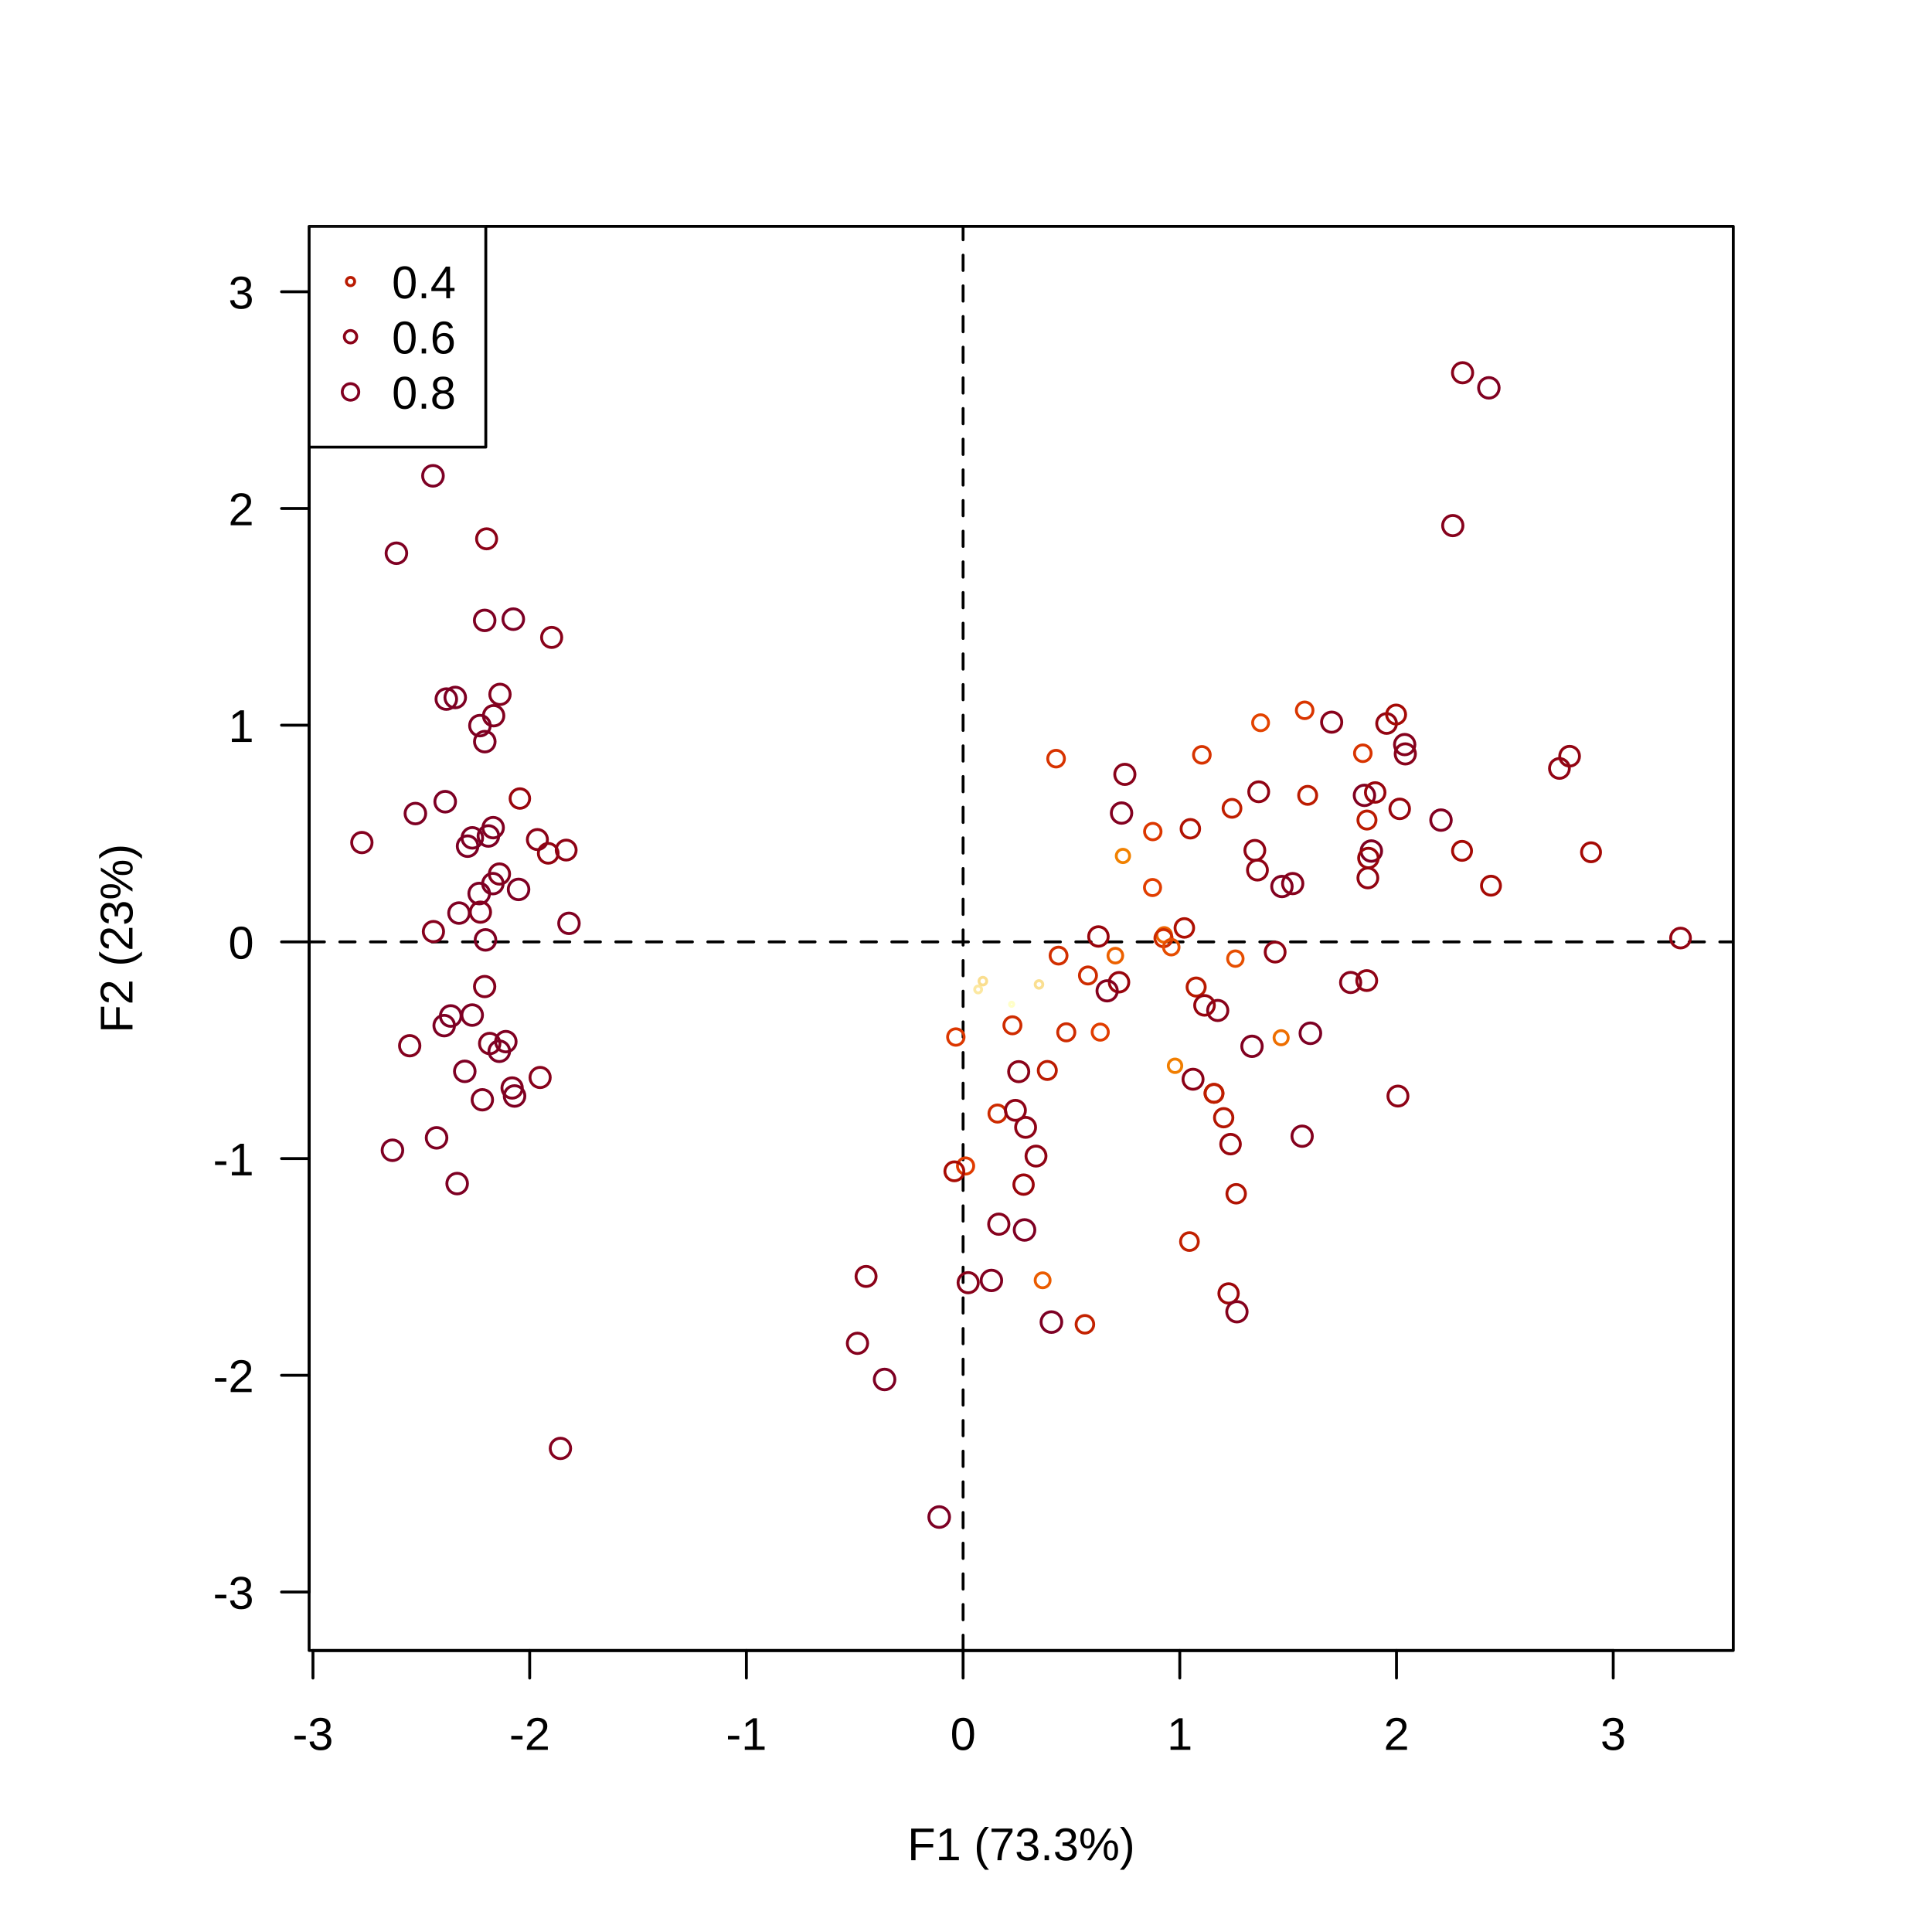
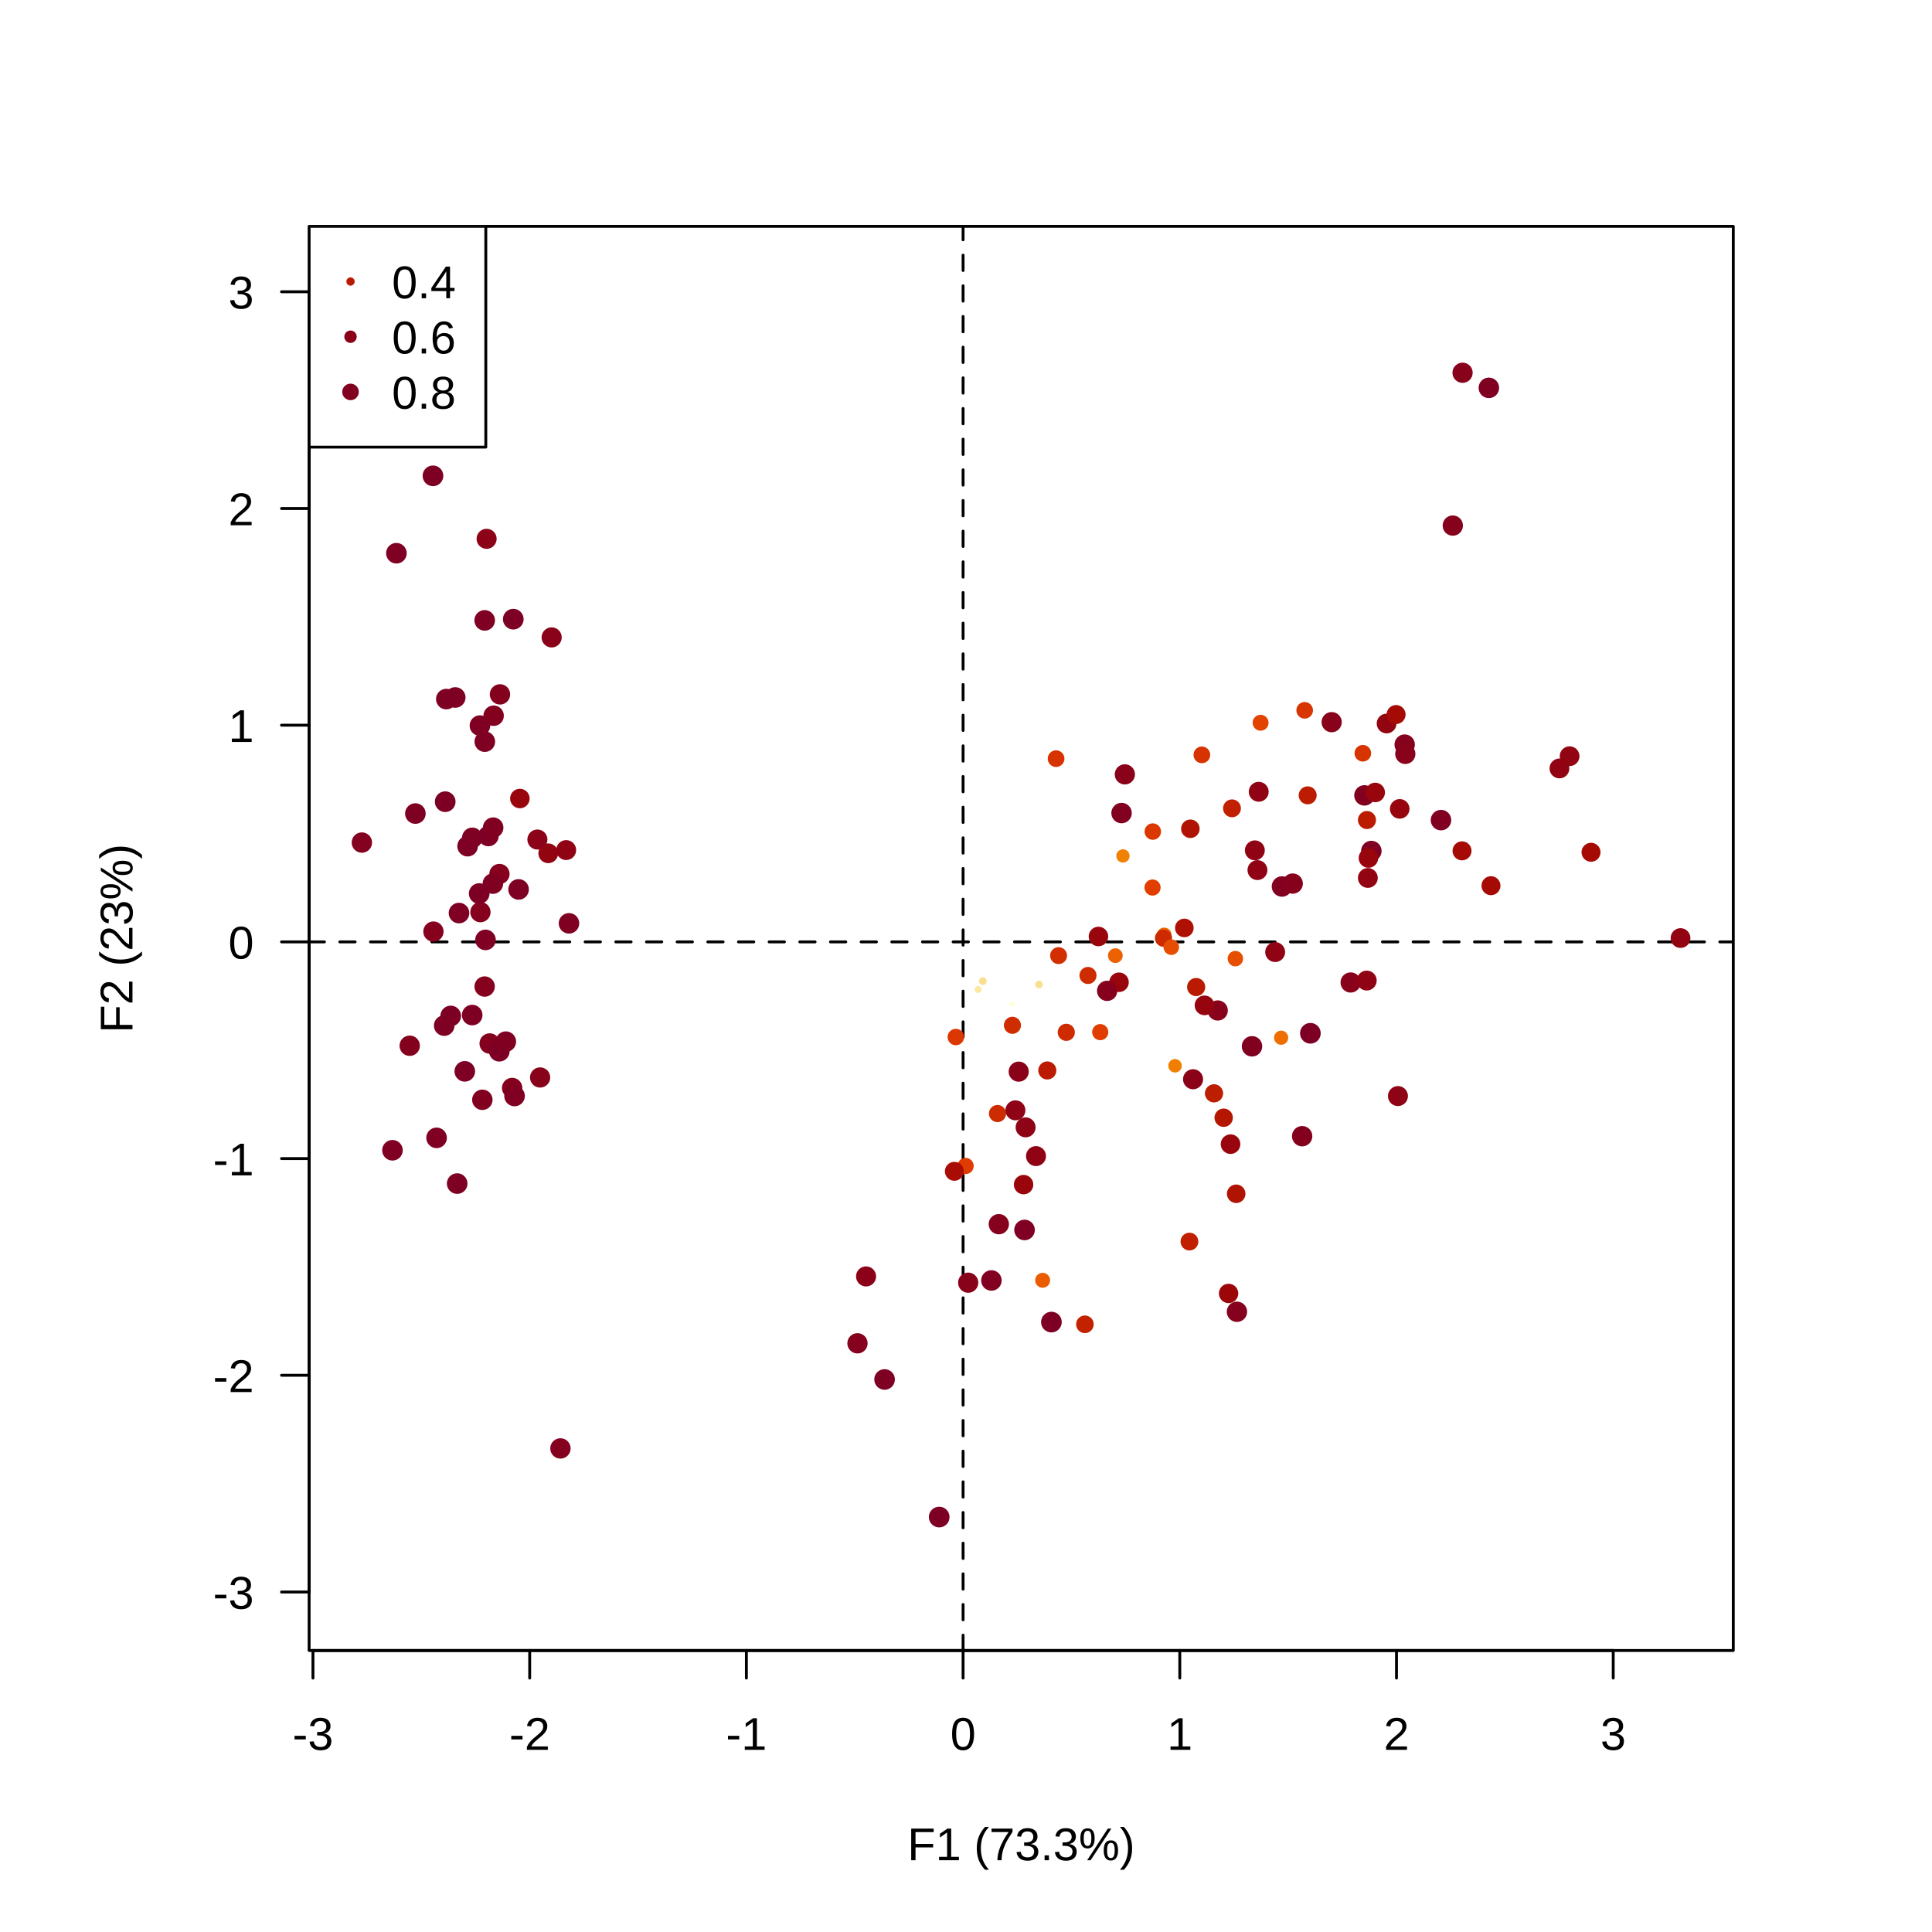
<svg xmlns="http://www.w3.org/2000/svg" class="svglite" width="504.00pt" height="504.00pt" viewBox="0 0 504.00 504.00">
  <defs>
    <style type="text/css">
    .svglite line, .svglite polyline, .svglite polygon, .svglite path, .svglite rect, .svglite circle {
      fill: none;
      stroke: #000000;
      stroke-linecap: round;
      stroke-linejoin: round;
      stroke-miterlimit: 10.00;
    }
    .svglite text {
      white-space: pre;
    }
  </style>
  </defs>
  <rect width="100%" height="100%" style="stroke: none; fill: #FFFFFF;" />
  <defs>
    <clipPath id="cpMC4wMHw1MDQuMDB8MC4wMHw1MDQuMDA=">
      <rect x="0.00" y="0.00" width="504.00" height="504.00" />
    </clipPath>
  </defs>
  <g clip-path="url(#cpMC4wMHw1MDQuMDB8MC4wMHw1MDQuMDA=)">
</g>
  <defs>
    <clipPath id="cpODAuNjR8NDUyLjE2fDU5LjA0fDQzMC41Ng==">
      <rect x="80.64" y="59.04" width="371.52" height="371.52" />
    </clipPath>
  </defs>
  <g clip-path="url(#cpODAuNjR8NDUyLjE2fDU5LjA0fDQzMC41Ng==)">
    <line x1="80.64" y1="245.71" x2="452.16" y2="245.71" style="stroke-width: 0.75; stroke-dasharray: 4.00,4.00;" />
    <line x1="251.24" y1="430.56" x2="251.24" y2="59.04" style="stroke-width: 0.75; stroke-dasharray: 4.00,4.00;" />
-     <circle cx="123.21" cy="218.57" r="2.69" style="stroke-width: 0.75; stroke: #7E0023;" />
-     <circle cx="133.60" cy="283.82" r="2.66" style="stroke-width: 0.75; stroke: #83011F;" />
-     <circle cx="117.58" cy="265.04" r="2.70" style="stroke-width: 0.75; stroke: #7D0024;" />
-     <circle cx="121.25" cy="279.48" r="2.69" style="stroke-width: 0.75; stroke: #7E0024;" />
-     <circle cx="116.14" cy="209.14" r="2.70" style="stroke-width: 0.75; stroke: #7D0024;" />
-     <circle cx="133.90" cy="161.52" r="2.70" style="stroke-width: 0.75; stroke: #7D0025;" />
-     <circle cx="113.07" cy="243.02" r="2.65" style="stroke-width: 0.75; stroke: #86011D;" />
-     <circle cx="125.01" cy="233.10" r="2.70" style="stroke-width: 0.75; stroke: #7D0024;" />
-     <circle cx="119.26" cy="308.76" r="2.69" style="stroke-width: 0.75; stroke: #7E0023;" />
-     <circle cx="127.75" cy="272.22" r="2.67" style="stroke-width: 0.75; stroke: #83011F;" />
-     <circle cx="128.77" cy="186.71" r="2.67" style="stroke-width: 0.75; stroke: #83011F;" />
-     <circle cx="119.74" cy="238.19" r="2.69" style="stroke-width: 0.75; stroke: #7F0022;" />
-     <circle cx="125.83" cy="286.90" r="2.67" style="stroke-width: 0.75; stroke: #810020;" />
-     <circle cx="102.38" cy="300.07" r="2.69" style="stroke-width: 0.75; stroke: #7F0023;" />
-     <circle cx="126.94" cy="140.56" r="2.62" style="stroke-width: 0.75; stroke: #8C0217;" />
-     <circle cx="123.35" cy="93.85" r="2.70" style="stroke-width: 0.75; stroke: #7D0024;" />
-     <circle cx="126.44" cy="161.84" r="2.69" style="stroke-width: 0.75; stroke: #7F0022;" />
-     <circle cx="127.41" cy="218.08" r="2.69" style="stroke-width: 0.75; stroke: #7E0024;" />
-     <circle cx="143.91" cy="166.28" r="2.63" style="stroke-width: 0.75; stroke: #89021A;" />
-     <circle cx="118.76" cy="181.95" r="2.69" style="stroke-width: 0.75; stroke: #7E0023;" />
-     <circle cx="143.02" cy="222.60" r="2.58" style="stroke-width: 0.75; stroke: #930411;" />
-     <circle cx="126.47" cy="193.47" r="2.69" style="stroke-width: 0.75; stroke: #7F0022;" />
-     <circle cx="94.40" cy="219.80" r="2.66" style="stroke-width: 0.75; stroke: #84011F;" />
-     <circle cx="148.43" cy="240.87" r="2.68" style="stroke-width: 0.75; stroke: #800021;" />
-     <circle cx="125.33" cy="237.95" r="2.65" style="stroke-width: 0.75; stroke: #85011D;" />
-     <circle cx="140.90" cy="281.08" r="2.64" style="stroke-width: 0.75; stroke: #88021B;" />
-     <circle cx="135.28" cy="232.02" r="2.69" style="stroke-width: 0.75; stroke: #7E0023;" />
-     <circle cx="128.65" cy="215.91" r="2.68" style="stroke-width: 0.75; stroke: #810021;" />
-     <circle cx="130.29" cy="228.00" r="2.65" style="stroke-width: 0.75; stroke: #85011D;" />
-     <circle cx="123.18" cy="264.80" r="2.69" style="stroke-width: 0.75; stroke: #7E0023;" />
-     <circle cx="130.25" cy="274.23" r="2.70" style="stroke-width: 0.75; stroke: #7D0024;" />
-     <circle cx="147.70" cy="221.76" r="2.60" style="stroke-width: 0.75; stroke: #8F0315;" />
-     <circle cx="103.41" cy="144.32" r="2.69" style="stroke-width: 0.75; stroke: #7F0022;" />
-     <circle cx="112.95" cy="124.13" r="2.70" style="stroke-width: 0.75; stroke: #7D0024;" />
-     <circle cx="131.96" cy="271.73" r="2.68" style="stroke-width: 0.75; stroke: #800022;" />
-     <circle cx="126.43" cy="257.36" r="2.66" style="stroke-width: 0.75; stroke: #85011E;" />
-     <circle cx="135.62" cy="208.31" r="2.55" style="stroke-width: 0.75; stroke: #99050D;" />
-     <circle cx="108.36" cy="212.23" r="2.69" style="stroke-width: 0.75; stroke: #7E0023;" />
-     <circle cx="113.89" cy="296.83" r="2.69" style="stroke-width: 0.75; stroke: #7F0022;" />
-     <circle cx="128.58" cy="230.51" r="2.68" style="stroke-width: 0.75; stroke: #800022;" />
-     <circle cx="121.98" cy="220.74" r="2.69" style="stroke-width: 0.75; stroke: #7E0024;" />
-     <circle cx="146.20" cy="377.85" r="2.66" style="stroke-width: 0.75; stroke: #84011F;" />
-     <circle cx="106.88" cy="272.80" r="2.66" style="stroke-width: 0.75; stroke: #84011E;" />
-     <circle cx="140.19" cy="219.01" r="2.62" style="stroke-width: 0.75; stroke: #8C0218;" />
-     <circle cx="130.43" cy="181.14" r="2.66" style="stroke-width: 0.75; stroke: #84011E;" />
-     <circle cx="134.23" cy="285.91" r="2.69" style="stroke-width: 0.75; stroke: #7F0022;" />
-     <circle cx="116.43" cy="182.37" r="2.69" style="stroke-width: 0.75; stroke: #7E0023;" />
-     <circle cx="115.88" cy="267.55" r="2.69" style="stroke-width: 0.75; stroke: #7E0023;" />
-     <circle cx="125.20" cy="189.29" r="2.69" style="stroke-width: 0.75; stroke: #7F0022;" />
-     <circle cx="126.65" cy="245.19" r="2.69" style="stroke-width: 0.75; stroke: #7F0022;" />
-     <circle cx="313.53" cy="196.92" r="2.18" style="stroke-width: 0.75; stroke: #D73300;" />
-     <circle cx="292.58" cy="212.10" r="2.67" style="stroke-width: 0.75; stroke: #820020;" />
-     <circle cx="321.39" cy="210.87" r="2.33" style="stroke-width: 0.75; stroke: #C01F00;" />
-     <circle cx="274.28" cy="344.89" r="2.70" style="stroke-width: 0.75; stroke: #7D0024;" />
-     <circle cx="312.04" cy="257.49" r="2.37" style="stroke-width: 0.75; stroke: #B91A01;" />
-     <circle cx="273.21" cy="279.25" r="2.36" style="stroke-width: 0.75; stroke: #BB1B01;" />
-     <circle cx="293.44" cy="202.01" r="2.64" style="stroke-width: 0.75; stroke: #89021A;" />
-     <circle cx="223.69" cy="350.43" r="2.65" style="stroke-width: 0.75; stroke: #85011D;" />
-     <circle cx="303.70" cy="243.89" r="1.91" style="stroke-width: 0.75; stroke: #ED6400;" />
-     <circle cx="251.89" cy="304.17" r="2.12" style="stroke-width: 0.75; stroke: #E03B00;" />
-     <circle cx="245.01" cy="395.75" r="2.70" style="stroke-width: 0.75; stroke: #7D0024;" />
-     <circle cx="276.15" cy="249.29" r="2.21" style="stroke-width: 0.75; stroke: #D22F00;" />
-     <circle cx="283.02" cy="345.47" r="2.30" style="stroke-width: 0.75; stroke: #C32200;" />
-     <circle cx="291.92" cy="256.24" r="2.55" style="stroke-width: 0.75; stroke: #98050D;" />
-     <circle cx="249.35" cy="270.53" r="2.15" style="stroke-width: 0.75; stroke: #DC3700;" />
-     <circle cx="300.73" cy="216.93" r="2.15" style="stroke-width: 0.75; stroke: #DC3700;" />
-     <circle cx="271.04" cy="256.81" r="0.99" style="stroke-width: 0.75; stroke: #FADF91;" />
-     <circle cx="260.22" cy="290.49" r="2.24" style="stroke-width: 0.75; stroke: #CD2B00;" />
-     <circle cx="320.50" cy="337.42" r="2.53" style="stroke-width: 0.75; stroke: #9D0609;" />
-     <circle cx="260.56" cy="319.35" r="2.65" style="stroke-width: 0.75; stroke: #86011D;" />
-     <circle cx="292.94" cy="223.29" r="1.74" style="stroke-width: 0.75; stroke: #F18100;" />
-     <circle cx="278.16" cy="269.30" r="2.24" style="stroke-width: 0.75; stroke: #CE2B00;" />
-     <circle cx="321.01" cy="298.47" r="2.56" style="stroke-width: 0.75; stroke: #98050D;" />
-     <circle cx="287.02" cy="269.25" r="2.11" style="stroke-width: 0.75; stroke: #E13D00;" />
-     <circle cx="290.96" cy="249.30" r="1.92" style="stroke-width: 0.75; stroke: #EC6100;" />
-     <circle cx="300.66" cy="231.53" r="2.11" style="stroke-width: 0.75; stroke: #E13E00;" />
-     <circle cx="322.27" cy="250.08" r="2.02" style="stroke-width: 0.75; stroke: #E64E00;" />
-     <circle cx="328.03" cy="226.98" r="2.60" style="stroke-width: 0.75; stroke: #8F0315;" />
-     <circle cx="288.82" cy="258.48" r="2.65" style="stroke-width: 0.75; stroke: #85011D;" />
-     <circle cx="248.96" cy="305.56" r="2.47" style="stroke-width: 0.75; stroke: #A80C04;" />
-     <circle cx="258.63" cy="334.03" r="2.68" style="stroke-width: 0.75; stroke: #810021;" />
-     <circle cx="252.57" cy="334.61" r="2.64" style="stroke-width: 0.75; stroke: #88021A;" />
-     <circle cx="264.89" cy="289.65" r="2.61" style="stroke-width: 0.75; stroke: #8E0316;" />
-     <circle cx="311.23" cy="281.54" r="2.62" style="stroke-width: 0.75; stroke: #8B0218;" />
-     <circle cx="263.90" cy="261.98" r="0.56" style="stroke-width: 0.75; stroke: #FFFFC8;" />
-     <circle cx="275.50" cy="197.91" r="2.18" style="stroke-width: 0.75; stroke: #D73300;" />
-     <circle cx="310.53" cy="216.20" r="2.42" style="stroke-width: 0.75; stroke: #B01203;" />
-     <circle cx="310.29" cy="323.89" r="2.32" style="stroke-width: 0.75; stroke: #C12000;" />
-     <circle cx="255.17" cy="258.12" r="0.90" style="stroke-width: 0.75; stroke: #FCE8A1;" />
-     <circle cx="267.27" cy="320.86" r="2.69" style="stroke-width: 0.75; stroke: #7F0023;" />
-     <circle cx="267.02" cy="309.03" r="2.54" style="stroke-width: 0.75; stroke: #9A050C;" />
-     <circle cx="286.55" cy="244.30" r="2.55" style="stroke-width: 0.75; stroke: #98050D;" />
-     <circle cx="270.26" cy="301.59" r="2.61" style="stroke-width: 0.75; stroke: #8F0315;" />
-     <circle cx="230.76" cy="359.86" r="2.69" style="stroke-width: 0.75; stroke: #7E0023;" />
-     <circle cx="267.55" cy="294.09" r="2.61" style="stroke-width: 0.75; stroke: #8E0316;" />
-     <circle cx="256.40" cy="255.95" r="1.00" style="stroke-width: 0.75; stroke: #FADE8F;" />
-     <circle cx="264.11" cy="267.47" r="2.23" style="stroke-width: 0.75; stroke: #CF2C00;" />
-     <circle cx="283.82" cy="254.47" r="2.23" style="stroke-width: 0.75; stroke: #CE2C00;" />
-     <circle cx="225.93" cy="332.98" r="2.62" style="stroke-width: 0.75; stroke: #8B0218;" />
-     <circle cx="265.75" cy="279.56" r="2.63" style="stroke-width: 0.75; stroke: #8A0219;" />
-     <circle cx="355.52" cy="196.50" r="2.17" style="stroke-width: 0.75; stroke: #D83400;" />
-     <circle cx="316.70" cy="285.22" r="2.34" style="stroke-width: 0.75; stroke: #BE1E00;" />
-     <circle cx="375.91" cy="213.94" r="2.68" style="stroke-width: 0.75; stroke: #810021;" />
-     <circle cx="332.65" cy="248.37" r="2.60" style="stroke-width: 0.75; stroke: #900314;" />
-     <circle cx="356.83" cy="229.03" r="2.59" style="stroke-width: 0.75; stroke: #920412;" />
-     <circle cx="406.81" cy="200.46" r="2.59" style="stroke-width: 0.75; stroke: #910313;" />
-     <circle cx="271.99" cy="333.99" r="1.95" style="stroke-width: 0.75; stroke: #EB5C00;" />
-     <circle cx="381.40" cy="221.96" r="2.48" style="stroke-width: 0.75; stroke: #A50A05;" />
-     <circle cx="364.68" cy="285.93" r="2.61" style="stroke-width: 0.75; stroke: #8E0316;" />
-     <circle cx="378.99" cy="137.11" r="2.65" style="stroke-width: 0.75; stroke: #86011C;" />
-     <circle cx="328.36" cy="206.55" r="2.60" style="stroke-width: 0.75; stroke: #900314;" />
-     <circle cx="341.84" cy="269.55" r="2.70" style="stroke-width: 0.75; stroke: #7D0024;" />
-     <circle cx="357.74" cy="222.01" r="2.68" style="stroke-width: 0.75; stroke: #7F0022;" />
-     <circle cx="322.48" cy="311.42" r="2.42" style="stroke-width: 0.75; stroke: #B11303;" />
-     <circle cx="334.21" cy="270.71" r="1.85" style="stroke-width: 0.75; stroke: #EE6E00;" />
-     <circle cx="341.13" cy="207.48" r="2.35" style="stroke-width: 0.75; stroke: #BC1C01;" />
-     <circle cx="334.42" cy="231.26" r="2.67" style="stroke-width: 0.75; stroke: #820120;" />
-     <circle cx="388.40" cy="101.18" r="2.68" style="stroke-width: 0.75; stroke: #800021;" />
-     <circle cx="438.40" cy="244.71" r="2.58" style="stroke-width: 0.75; stroke: #930412;" />
-     <circle cx="322.68" cy="342.20" r="2.66" style="stroke-width: 0.75; stroke: #85011D;" />
-     <circle cx="366.44" cy="194.24" r="2.66" style="stroke-width: 0.75; stroke: #85011D;" />
-     <circle cx="306.53" cy="278.03" r="1.76" style="stroke-width: 0.75; stroke: #F17E00;" />
-     <circle cx="415.05" cy="222.33" r="2.48" style="stroke-width: 0.75; stroke: #A50A05;" />
-     <circle cx="326.61" cy="272.95" r="2.67" style="stroke-width: 0.75; stroke: #810020;" />
-     <circle cx="347.39" cy="188.39" r="2.64" style="stroke-width: 0.75; stroke: #88021B;" />
-     <circle cx="361.72" cy="188.74" r="2.58" style="stroke-width: 0.75; stroke: #930411;" />
-     <circle cx="317.67" cy="263.60" r="2.64" style="stroke-width: 0.75; stroke: #88021B;" />
-     <circle cx="308.96" cy="242.07" r="2.43" style="stroke-width: 0.75; stroke: #AE1003;" />
-     <circle cx="352.34" cy="256.30" r="2.64" style="stroke-width: 0.75; stroke: #88021B;" />
-     <circle cx="356.60" cy="213.92" r="2.36" style="stroke-width: 0.75; stroke: #BB1B01;" />
-     <circle cx="388.95" cy="231.05" r="2.48" style="stroke-width: 0.75; stroke: #A60A05;" />
-     <circle cx="381.54" cy="97.24" r="2.64" style="stroke-width: 0.75; stroke: #88021B;" />
-     <circle cx="356.54" cy="255.80" r="2.60" style="stroke-width: 0.75; stroke: #900315;" />
-     <circle cx="314.22" cy="262.27" r="2.57" style="stroke-width: 0.75; stroke: #96040F;" />
-     <circle cx="319.22" cy="291.58" r="2.40" style="stroke-width: 0.75; stroke: #B41602;" />
-     <circle cx="409.46" cy="197.27" r="2.58" style="stroke-width: 0.75; stroke: #920412;" />
-     <circle cx="340.35" cy="185.30" r="2.17" style="stroke-width: 0.75; stroke: #D93500;" />
-     <circle cx="327.35" cy="221.83" r="2.60" style="stroke-width: 0.75; stroke: #900314;" />
-     <circle cx="303.52" cy="244.74" r="2.24" style="stroke-width: 0.75; stroke: #CD2A00;" />
-     <circle cx="355.94" cy="207.49" r="2.67" style="stroke-width: 0.75; stroke: #810020;" />
-     <circle cx="365.14" cy="211.01" r="2.56" style="stroke-width: 0.75; stroke: #97050E;" />
-     <circle cx="358.75" cy="206.73" r="2.55" style="stroke-width: 0.75; stroke: #99050D;" />
-     <circle cx="316.70" cy="285.22" r="2.34" style="stroke-width: 0.75; stroke: #BE1E00;" />
-     <circle cx="366.60" cy="196.67" r="2.64" style="stroke-width: 0.75; stroke: #88021B;" />
-     <circle cx="364.20" cy="186.40" r="2.48" style="stroke-width: 0.75; stroke: #A50A05;" />
-     <circle cx="356.98" cy="223.83" r="2.55" style="stroke-width: 0.75; stroke: #99050C;" />
-     <circle cx="339.69" cy="296.40" r="2.66" style="stroke-width: 0.75; stroke: #84011E;" />
-     <circle cx="337.23" cy="230.50" r="2.65" style="stroke-width: 0.75; stroke: #86011C;" />
-     <circle cx="328.85" cy="188.54" r="2.08" style="stroke-width: 0.75; stroke: #E34300;" />
-     <circle cx="305.55" cy="247.09" r="2.03" style="stroke-width: 0.75; stroke: #E64D00;" />
+     <circle cx="123.21" cy="218.57" r="2.69" style="stroke-width: 0.75; stroke: none; fill: #7E0023;" />
+     <circle cx="133.60" cy="283.82" r="2.66" style="stroke-width: 0.75; stroke: none; fill: #83011F;" />
+     <circle cx="117.58" cy="265.04" r="2.70" style="stroke-width: 0.75; stroke: none; fill: #7D0024;" />
+     <circle cx="121.25" cy="279.48" r="2.69" style="stroke-width: 0.75; stroke: none; fill: #7E0024;" />
+     <circle cx="116.14" cy="209.14" r="2.70" style="stroke-width: 0.75; stroke: none; fill: #7D0024;" />
+     <circle cx="133.90" cy="161.52" r="2.70" style="stroke-width: 0.75; stroke: none; fill: #7D0025;" />
+     <circle cx="113.07" cy="243.02" r="2.65" style="stroke-width: 0.75; stroke: none; fill: #86011D;" />
+     <circle cx="125.01" cy="233.10" r="2.70" style="stroke-width: 0.75; stroke: none; fill: #7D0024;" />
+     <circle cx="119.26" cy="308.76" r="2.69" style="stroke-width: 0.75; stroke: none; fill: #7E0023;" />
+     <circle cx="127.75" cy="272.22" r="2.67" style="stroke-width: 0.75; stroke: none; fill: #83011F;" />
+     <circle cx="128.77" cy="186.71" r="2.67" style="stroke-width: 0.75; stroke: none; fill: #83011F;" />
+     <circle cx="119.74" cy="238.19" r="2.69" style="stroke-width: 0.75; stroke: none; fill: #7F0022;" />
+     <circle cx="125.83" cy="286.90" r="2.67" style="stroke-width: 0.75; stroke: none; fill: #810020;" />
+     <circle cx="102.38" cy="300.07" r="2.69" style="stroke-width: 0.75; stroke: none; fill: #7F0023;" />
+     <circle cx="126.94" cy="140.56" r="2.62" style="stroke-width: 0.75; stroke: none; fill: #8C0217;" />
+     <circle cx="123.35" cy="93.85" r="2.70" style="stroke-width: 0.75; stroke: none; fill: #7D0024;" />
+     <circle cx="126.44" cy="161.84" r="2.69" style="stroke-width: 0.75; stroke: none; fill: #7F0022;" />
+     <circle cx="127.41" cy="218.08" r="2.69" style="stroke-width: 0.75; stroke: none; fill: #7E0024;" />
+     <circle cx="143.91" cy="166.28" r="2.63" style="stroke-width: 0.75; stroke: none; fill: #89021A;" />
+     <circle cx="118.76" cy="181.95" r="2.69" style="stroke-width: 0.75; stroke: none; fill: #7E0023;" />
+     <circle cx="143.02" cy="222.60" r="2.58" style="stroke-width: 0.75; stroke: none; fill: #930411;" />
+     <circle cx="126.47" cy="193.47" r="2.69" style="stroke-width: 0.75; stroke: none; fill: #7F0022;" />
+     <circle cx="94.40" cy="219.80" r="2.66" style="stroke-width: 0.75; stroke: none; fill: #84011F;" />
+     <circle cx="148.43" cy="240.87" r="2.68" style="stroke-width: 0.75; stroke: none; fill: #800021;" />
+     <circle cx="125.33" cy="237.95" r="2.65" style="stroke-width: 0.75; stroke: none; fill: #85011D;" />
+     <circle cx="140.90" cy="281.08" r="2.64" style="stroke-width: 0.75; stroke: none; fill: #88021B;" />
+     <circle cx="135.28" cy="232.02" r="2.69" style="stroke-width: 0.75; stroke: none; fill: #7E0023;" />
+     <circle cx="128.65" cy="215.91" r="2.68" style="stroke-width: 0.75; stroke: none; fill: #810021;" />
+     <circle cx="130.29" cy="228.00" r="2.65" style="stroke-width: 0.75; stroke: none; fill: #85011D;" />
+     <circle cx="123.18" cy="264.80" r="2.69" style="stroke-width: 0.75; stroke: none; fill: #7E0023;" />
+     <circle cx="130.25" cy="274.23" r="2.70" style="stroke-width: 0.75; stroke: none; fill: #7D0024;" />
+     <circle cx="147.70" cy="221.76" r="2.60" style="stroke-width: 0.75; stroke: none; fill: #8F0315;" />
+     <circle cx="103.41" cy="144.32" r="2.69" style="stroke-width: 0.75; stroke: none; fill: #7F0022;" />
+     <circle cx="112.95" cy="124.13" r="2.70" style="stroke-width: 0.75; stroke: none; fill: #7D0024;" />
+     <circle cx="131.96" cy="271.73" r="2.68" style="stroke-width: 0.75; stroke: none; fill: #800022;" />
+     <circle cx="126.43" cy="257.36" r="2.66" style="stroke-width: 0.75; stroke: none; fill: #85011E;" />
+     <circle cx="135.62" cy="208.31" r="2.55" style="stroke-width: 0.75; stroke: none; fill: #99050D;" />
+     <circle cx="108.36" cy="212.23" r="2.69" style="stroke-width: 0.75; stroke: none; fill: #7E0023;" />
+     <circle cx="113.89" cy="296.83" r="2.69" style="stroke-width: 0.75; stroke: none; fill: #7F0022;" />
+     <circle cx="128.58" cy="230.51" r="2.68" style="stroke-width: 0.75; stroke: none; fill: #800022;" />
+     <circle cx="121.98" cy="220.74" r="2.69" style="stroke-width: 0.75; stroke: none; fill: #7E0024;" />
+     <circle cx="146.20" cy="377.85" r="2.66" style="stroke-width: 0.75; stroke: none; fill: #84011F;" />
+     <circle cx="106.88" cy="272.80" r="2.66" style="stroke-width: 0.75; stroke: none; fill: #84011E;" />
+     <circle cx="140.19" cy="219.01" r="2.62" style="stroke-width: 0.75; stroke: none; fill: #8C0218;" />
+     <circle cx="130.43" cy="181.14" r="2.66" style="stroke-width: 0.75; stroke: none; fill: #84011E;" />
+     <circle cx="134.23" cy="285.91" r="2.69" style="stroke-width: 0.75; stroke: none; fill: #7F0022;" />
+     <circle cx="116.43" cy="182.37" r="2.69" style="stroke-width: 0.75; stroke: none; fill: #7E0023;" />
+     <circle cx="115.88" cy="267.55" r="2.69" style="stroke-width: 0.75; stroke: none; fill: #7E0023;" />
+     <circle cx="125.20" cy="189.29" r="2.69" style="stroke-width: 0.75; stroke: none; fill: #7F0022;" />
+     <circle cx="126.65" cy="245.19" r="2.69" style="stroke-width: 0.75; stroke: none; fill: #7F0022;" />
+     <circle cx="313.53" cy="196.92" r="2.18" style="stroke-width: 0.75; stroke: none; fill: #D73300;" />
+     <circle cx="292.58" cy="212.10" r="2.67" style="stroke-width: 0.75; stroke: none; fill: #820020;" />
+     <circle cx="321.39" cy="210.87" r="2.33" style="stroke-width: 0.75; stroke: none; fill: #C01F00;" />
+     <circle cx="274.28" cy="344.89" r="2.70" style="stroke-width: 0.75; stroke: none; fill: #7D0024;" />
+     <circle cx="312.04" cy="257.49" r="2.37" style="stroke-width: 0.75; stroke: none; fill: #B91A01;" />
+     <circle cx="273.21" cy="279.25" r="2.36" style="stroke-width: 0.75; stroke: none; fill: #BB1B01;" />
+     <circle cx="293.44" cy="202.01" r="2.64" style="stroke-width: 0.75; stroke: none; fill: #89021A;" />
+     <circle cx="223.69" cy="350.43" r="2.65" style="stroke-width: 0.75; stroke: none; fill: #85011D;" />
+     <circle cx="303.70" cy="243.89" r="1.91" style="stroke-width: 0.75; stroke: none; fill: #ED6400;" />
+     <circle cx="251.89" cy="304.17" r="2.12" style="stroke-width: 0.75; stroke: none; fill: #E03B00;" />
+     <circle cx="245.01" cy="395.75" r="2.70" style="stroke-width: 0.75; stroke: none; fill: #7D0024;" />
+     <circle cx="276.15" cy="249.29" r="2.21" style="stroke-width: 0.75; stroke: none; fill: #D22F00;" />
+     <circle cx="283.02" cy="345.47" r="2.30" style="stroke-width: 0.75; stroke: none; fill: #C32200;" />
+     <circle cx="291.92" cy="256.24" r="2.55" style="stroke-width: 0.75; stroke: none; fill: #98050D;" />
+     <circle cx="249.35" cy="270.53" r="2.15" style="stroke-width: 0.75; stroke: none; fill: #DC3700;" />
+     <circle cx="300.73" cy="216.93" r="2.15" style="stroke-width: 0.75; stroke: none; fill: #DC3700;" />
+     <circle cx="271.04" cy="256.81" r="0.99" style="stroke-width: 0.75; stroke: none; fill: #FADF91;" />
+     <circle cx="260.22" cy="290.49" r="2.24" style="stroke-width: 0.75; stroke: none; fill: #CD2B00;" />
+     <circle cx="320.50" cy="337.42" r="2.53" style="stroke-width: 0.75; stroke: none; fill: #9D0609;" />
+     <circle cx="260.56" cy="319.35" r="2.65" style="stroke-width: 0.75; stroke: none; fill: #86011D;" />
+     <circle cx="292.94" cy="223.29" r="1.74" style="stroke-width: 0.75; stroke: none; fill: #F18100;" />
+     <circle cx="278.16" cy="269.30" r="2.24" style="stroke-width: 0.75; stroke: none; fill: #CE2B00;" />
+     <circle cx="321.01" cy="298.47" r="2.56" style="stroke-width: 0.75; stroke: none; fill: #98050D;" />
+     <circle cx="287.02" cy="269.25" r="2.11" style="stroke-width: 0.75; stroke: none; fill: #E13D00;" />
+     <circle cx="290.96" cy="249.30" r="1.92" style="stroke-width: 0.75; stroke: none; fill: #EC6100;" />
+     <circle cx="300.66" cy="231.53" r="2.11" style="stroke-width: 0.75; stroke: none; fill: #E13E00;" />
+     <circle cx="322.27" cy="250.08" r="2.02" style="stroke-width: 0.75; stroke: none; fill: #E64E00;" />
+     <circle cx="328.03" cy="226.98" r="2.60" style="stroke-width: 0.75; stroke: none; fill: #8F0315;" />
+     <circle cx="288.82" cy="258.48" r="2.65" style="stroke-width: 0.75; stroke: none; fill: #85011D;" />
+     <circle cx="248.96" cy="305.56" r="2.47" style="stroke-width: 0.75; stroke: none; fill: #A80C04;" />
+     <circle cx="258.63" cy="334.03" r="2.68" style="stroke-width: 0.75; stroke: none; fill: #810021;" />
+     <circle cx="252.57" cy="334.61" r="2.64" style="stroke-width: 0.75; stroke: none; fill: #88021A;" />
+     <circle cx="264.89" cy="289.65" r="2.61" style="stroke-width: 0.75; stroke: none; fill: #8E0316;" />
+     <circle cx="311.23" cy="281.54" r="2.62" style="stroke-width: 0.75; stroke: none; fill: #8B0218;" />
+     <circle cx="263.90" cy="261.98" r="0.56" style="stroke-width: 0.75; stroke: none; fill: #FFFFC8;" />
+     <circle cx="275.50" cy="197.91" r="2.18" style="stroke-width: 0.75; stroke: none; fill: #D73300;" />
+     <circle cx="310.53" cy="216.20" r="2.42" style="stroke-width: 0.75; stroke: none; fill: #B01203;" />
+     <circle cx="310.29" cy="323.89" r="2.32" style="stroke-width: 0.75; stroke: none; fill: #C12000;" />
+     <circle cx="255.17" cy="258.12" r="0.90" style="stroke-width: 0.75; stroke: none; fill: #FCE8A1;" />
+     <circle cx="267.27" cy="320.86" r="2.69" style="stroke-width: 0.75; stroke: none; fill: #7F0023;" />
+     <circle cx="267.02" cy="309.03" r="2.54" style="stroke-width: 0.75; stroke: none; fill: #9A050C;" />
+     <circle cx="286.55" cy="244.30" r="2.55" style="stroke-width: 0.75; stroke: none; fill: #98050D;" />
+     <circle cx="270.26" cy="301.59" r="2.61" style="stroke-width: 0.75; stroke: none; fill: #8F0315;" />
+     <circle cx="230.76" cy="359.86" r="2.69" style="stroke-width: 0.75; stroke: none; fill: #7E0023;" />
+     <circle cx="267.55" cy="294.09" r="2.61" style="stroke-width: 0.75; stroke: none; fill: #8E0316;" />
+     <circle cx="256.40" cy="255.95" r="1.00" style="stroke-width: 0.75; stroke: none; fill: #FADE8F;" />
+     <circle cx="264.11" cy="267.47" r="2.23" style="stroke-width: 0.75; stroke: none; fill: #CF2C00;" />
+     <circle cx="283.82" cy="254.47" r="2.23" style="stroke-width: 0.75; stroke: none; fill: #CE2C00;" />
+     <circle cx="225.93" cy="332.98" r="2.62" style="stroke-width: 0.75; stroke: none; fill: #8B0218;" />
+     <circle cx="265.75" cy="279.56" r="2.63" style="stroke-width: 0.75; stroke: none; fill: #8A0219;" />
+     <circle cx="355.52" cy="196.50" r="2.17" style="stroke-width: 0.75; stroke: none; fill: #D83400;" />
+     <circle cx="316.70" cy="285.22" r="2.34" style="stroke-width: 0.75; stroke: none; fill: #BE1E00;" />
+     <circle cx="375.91" cy="213.94" r="2.68" style="stroke-width: 0.75; stroke: none; fill: #810021;" />
+     <circle cx="332.65" cy="248.37" r="2.60" style="stroke-width: 0.75; stroke: none; fill: #900314;" />
+     <circle cx="356.83" cy="229.03" r="2.59" style="stroke-width: 0.75; stroke: none; fill: #920412;" />
+     <circle cx="406.81" cy="200.46" r="2.59" style="stroke-width: 0.75; stroke: none; fill: #910313;" />
+     <circle cx="271.99" cy="333.99" r="1.95" style="stroke-width: 0.75; stroke: none; fill: #EB5C00;" />
+     <circle cx="381.40" cy="221.96" r="2.48" style="stroke-width: 0.75; stroke: none; fill: #A50A05;" />
+     <circle cx="364.68" cy="285.93" r="2.61" style="stroke-width: 0.75; stroke: none; fill: #8E0316;" />
+     <circle cx="378.99" cy="137.11" r="2.65" style="stroke-width: 0.75; stroke: none; fill: #86011C;" />
+     <circle cx="328.36" cy="206.55" r="2.60" style="stroke-width: 0.75; stroke: none; fill: #900314;" />
+     <circle cx="341.84" cy="269.55" r="2.70" style="stroke-width: 0.75; stroke: none; fill: #7D0024;" />
+     <circle cx="357.74" cy="222.01" r="2.68" style="stroke-width: 0.75; stroke: none; fill: #7F0022;" />
+     <circle cx="322.48" cy="311.42" r="2.42" style="stroke-width: 0.75; stroke: none; fill: #B11303;" />
+     <circle cx="334.21" cy="270.71" r="1.85" style="stroke-width: 0.75; stroke: none; fill: #EE6E00;" />
+     <circle cx="341.13" cy="207.48" r="2.35" style="stroke-width: 0.75; stroke: none; fill: #BC1C01;" />
+     <circle cx="334.42" cy="231.26" r="2.67" style="stroke-width: 0.75; stroke: none; fill: #820120;" />
+     <circle cx="388.40" cy="101.18" r="2.68" style="stroke-width: 0.75; stroke: none; fill: #800021;" />
+     <circle cx="438.40" cy="244.71" r="2.58" style="stroke-width: 0.75; stroke: none; fill: #930412;" />
+     <circle cx="322.68" cy="342.20" r="2.66" style="stroke-width: 0.75; stroke: none; fill: #85011D;" />
+     <circle cx="366.44" cy="194.24" r="2.66" style="stroke-width: 0.75; stroke: none; fill: #85011D;" />
+     <circle cx="306.53" cy="278.03" r="1.76" style="stroke-width: 0.75; stroke: none; fill: #F17E00;" />
+     <circle cx="415.05" cy="222.33" r="2.48" style="stroke-width: 0.75; stroke: none; fill: #A50A05;" />
+     <circle cx="326.61" cy="272.95" r="2.67" style="stroke-width: 0.75; stroke: none; fill: #810020;" />
+     <circle cx="347.39" cy="188.39" r="2.64" style="stroke-width: 0.75; stroke: none; fill: #88021B;" />
+     <circle cx="361.72" cy="188.74" r="2.58" style="stroke-width: 0.75; stroke: none; fill: #930411;" />
+     <circle cx="317.67" cy="263.60" r="2.64" style="stroke-width: 0.75; stroke: none; fill: #88021B;" />
+     <circle cx="308.96" cy="242.07" r="2.43" style="stroke-width: 0.75; stroke: none; fill: #AE1003;" />
+     <circle cx="352.34" cy="256.30" r="2.64" style="stroke-width: 0.75; stroke: none; fill: #88021B;" />
+     <circle cx="356.60" cy="213.92" r="2.36" style="stroke-width: 0.75; stroke: none; fill: #BB1B01;" />
+     <circle cx="388.95" cy="231.05" r="2.48" style="stroke-width: 0.75; stroke: none; fill: #A60A05;" />
+     <circle cx="381.54" cy="97.24" r="2.64" style="stroke-width: 0.75; stroke: none; fill: #88021B;" />
+     <circle cx="356.54" cy="255.80" r="2.60" style="stroke-width: 0.75; stroke: none; fill: #900315;" />
+     <circle cx="314.22" cy="262.27" r="2.57" style="stroke-width: 0.75; stroke: none; fill: #96040F;" />
+     <circle cx="319.22" cy="291.58" r="2.40" style="stroke-width: 0.75; stroke: none; fill: #B41602;" />
+     <circle cx="409.46" cy="197.27" r="2.58" style="stroke-width: 0.75; stroke: none; fill: #920412;" />
+     <circle cx="340.35" cy="185.30" r="2.17" style="stroke-width: 0.75; stroke: none; fill: #D93500;" />
+     <circle cx="327.35" cy="221.83" r="2.60" style="stroke-width: 0.75; stroke: none; fill: #900314;" />
+     <circle cx="303.52" cy="244.74" r="2.24" style="stroke-width: 0.75; stroke: none; fill: #CD2A00;" />
+     <circle cx="355.94" cy="207.49" r="2.67" style="stroke-width: 0.75; stroke: none; fill: #810020;" />
+     <circle cx="365.14" cy="211.01" r="2.56" style="stroke-width: 0.75; stroke: none; fill: #97050E;" />
+     <circle cx="358.75" cy="206.73" r="2.55" style="stroke-width: 0.75; stroke: none; fill: #99050D;" />
+     <circle cx="316.70" cy="285.22" r="2.34" style="stroke-width: 0.75; stroke: none; fill: #BE1E00;" />
+     <circle cx="366.60" cy="196.67" r="2.64" style="stroke-width: 0.75; stroke: none; fill: #88021B;" />
+     <circle cx="364.20" cy="186.40" r="2.48" style="stroke-width: 0.75; stroke: none; fill: #A50A05;" />
+     <circle cx="356.98" cy="223.83" r="2.55" style="stroke-width: 0.75; stroke: none; fill: #99050C;" />
+     <circle cx="339.69" cy="296.40" r="2.66" style="stroke-width: 0.75; stroke: none; fill: #84011E;" />
+     <circle cx="337.23" cy="230.50" r="2.65" style="stroke-width: 0.75; stroke: none; fill: #86011C;" />
+     <circle cx="328.85" cy="188.54" r="2.08" style="stroke-width: 0.75; stroke: none; fill: #E34300;" />
+     <circle cx="305.55" cy="247.09" r="2.03" style="stroke-width: 0.75; stroke: none; fill: #E64D00;" />
  </g>
  <g clip-path="url(#cpMC4wMHw1MDQuMDB8MC4wMHw1MDQuMDA=)">
    <line x1="81.64" y1="430.56" x2="420.84" y2="430.56" style="stroke-width: 0.75;" />
    <line x1="81.64" y1="430.56" x2="81.64" y2="437.76" style="stroke-width: 0.75;" />
    <line x1="138.18" y1="430.56" x2="138.18" y2="437.76" style="stroke-width: 0.75;" />
    <line x1="194.71" y1="430.56" x2="194.71" y2="437.76" style="stroke-width: 0.75;" />
    <line x1="251.24" y1="430.56" x2="251.24" y2="437.76" style="stroke-width: 0.75;" />
    <line x1="307.77" y1="430.56" x2="307.77" y2="437.76" style="stroke-width: 0.75;" />
    <line x1="364.30" y1="430.56" x2="364.30" y2="437.76" style="stroke-width: 0.75;" />
    <line x1="420.84" y1="430.56" x2="420.84" y2="437.76" style="stroke-width: 0.75;" />
    <text x="81.64" y="456.48" text-anchor="middle" style="font-size: 12.00px; font-family: &quot;Arial&quot;;" textLength="11.97px" lengthAdjust="spacingAndGlyphs">-3</text>
    <text x="138.18" y="456.48" text-anchor="middle" style="font-size: 12.00px; font-family: &quot;Arial&quot;;" textLength="11.97px" lengthAdjust="spacingAndGlyphs">-2</text>
    <text x="194.71" y="456.48" text-anchor="middle" style="font-size: 12.00px; font-family: &quot;Arial&quot;;" textLength="11.97px" lengthAdjust="spacingAndGlyphs">-1</text>
    <text x="251.24" y="456.48" text-anchor="middle" style="font-size: 12.00px; font-family: &quot;Arial&quot;;" textLength="7.64px" lengthAdjust="spacingAndGlyphs">0</text>
    <text x="307.77" y="456.48" text-anchor="middle" style="font-size: 12.00px; font-family: &quot;Arial&quot;;" textLength="7.64px" lengthAdjust="spacingAndGlyphs">1</text>
    <text x="364.30" y="456.48" text-anchor="middle" style="font-size: 12.00px; font-family: &quot;Arial&quot;;" textLength="7.64px" lengthAdjust="spacingAndGlyphs">2</text>
    <text x="420.84" y="456.48" text-anchor="middle" style="font-size: 12.00px; font-family: &quot;Arial&quot;;" textLength="7.64px" lengthAdjust="spacingAndGlyphs">3</text>
    <line x1="80.64" y1="415.31" x2="80.64" y2="76.11" style="stroke-width: 0.75;" />
    <line x1="80.64" y1="415.31" x2="73.44" y2="415.31" style="stroke-width: 0.75;" />
    <line x1="80.64" y1="358.77" x2="73.44" y2="358.77" style="stroke-width: 0.75;" />
    <line x1="80.64" y1="302.24" x2="73.44" y2="302.24" style="stroke-width: 0.75;" />
    <line x1="80.64" y1="245.71" x2="73.44" y2="245.71" style="stroke-width: 0.75;" />
    <line x1="80.64" y1="189.18" x2="73.44" y2="189.18" style="stroke-width: 0.75;" />
    <line x1="80.64" y1="132.65" x2="73.44" y2="132.65" style="stroke-width: 0.75;" />
    <line x1="80.64" y1="76.11" x2="73.44" y2="76.11" style="stroke-width: 0.75;" />
    <text x="66.24" y="419.68" text-anchor="end" style="font-size: 12.00px; font-family: &quot;Arial&quot;;" textLength="11.97px" lengthAdjust="spacingAndGlyphs">-3</text>
    <text x="66.24" y="363.15" text-anchor="end" style="font-size: 12.00px; font-family: &quot;Arial&quot;;" textLength="11.97px" lengthAdjust="spacingAndGlyphs">-2</text>
    <text x="66.24" y="306.62" text-anchor="end" style="font-size: 12.00px; font-family: &quot;Arial&quot;;" textLength="11.97px" lengthAdjust="spacingAndGlyphs">-1</text>
    <text x="66.24" y="250.08" text-anchor="end" style="font-size: 12.00px; font-family: &quot;Arial&quot;;" textLength="7.64px" lengthAdjust="spacingAndGlyphs">0</text>
    <text x="66.24" y="193.55" text-anchor="end" style="font-size: 12.00px; font-family: &quot;Arial&quot;;" textLength="7.64px" lengthAdjust="spacingAndGlyphs">1</text>
    <text x="66.24" y="137.02" text-anchor="end" style="font-size: 12.00px; font-family: &quot;Arial&quot;;" textLength="7.64px" lengthAdjust="spacingAndGlyphs">2</text>
    <text x="66.24" y="80.49" text-anchor="end" style="font-size: 12.00px; font-family: &quot;Arial&quot;;" textLength="7.64px" lengthAdjust="spacingAndGlyphs">3</text>
    <polygon points="80.64,430.56 452.16,430.56 452.16,59.04 80.64,59.04 " style="stroke-width: 0.75;" />
    <text x="266.40" y="485.28" text-anchor="middle" style="font-size: 12.00px; font-family: &quot;Arial&quot;;" textLength="65.86px" lengthAdjust="spacingAndGlyphs">F1 (73.3%)</text>
    <text transform="translate(34.56,244.80) rotate(-90)" text-anchor="middle" style="font-size: 12.00px; font-family: &quot;Arial&quot;;" textLength="54.40px" lengthAdjust="spacingAndGlyphs">F2 (23%)</text>
  </g>
  <g clip-path="url(#cpODAuNjR8NDUyLjE2fDU5LjA0fDQzMC41Ng==)">
    <rect x="80.64" y="59.04" width="46.09" height="57.60" style="stroke-width: 0.75; fill: #FFFFFF;" />
-     <circle cx="91.44" cy="73.44" r="1.08" style="stroke-width: 0.75; stroke: #B91A01;" />
-     <circle cx="91.44" cy="87.84" r="1.62" style="stroke-width: 0.75; stroke: #8B0218;" />
-     <circle cx="91.44" cy="102.24" r="2.16" style="stroke-width: 0.75; stroke: #810021;" />
+     <circle cx="91.44" cy="73.44" r="1.08" style="stroke-width: 0.75; stroke: none; fill: #B91A01;" />
+     <circle cx="91.44" cy="87.84" r="1.62" style="stroke-width: 0.75; stroke: none; fill: #8B0218;" />
+     <circle cx="91.44" cy="102.24" r="2.16" style="stroke-width: 0.75; stroke: none; fill: #810021;" />
    <text x="102.24" y="77.81" style="font-size: 12.00px; font-family: &quot;Arial&quot;;" textLength="19.09px" lengthAdjust="spacingAndGlyphs">0.4</text>
    <text x="102.24" y="92.21" style="font-size: 12.00px; font-family: &quot;Arial&quot;;" textLength="19.09px" lengthAdjust="spacingAndGlyphs">0.6</text>
    <text x="102.24" y="106.61" style="font-size: 12.00px; font-family: &quot;Arial&quot;;" textLength="19.09px" lengthAdjust="spacingAndGlyphs">0.8</text>
  </g>
</svg>
